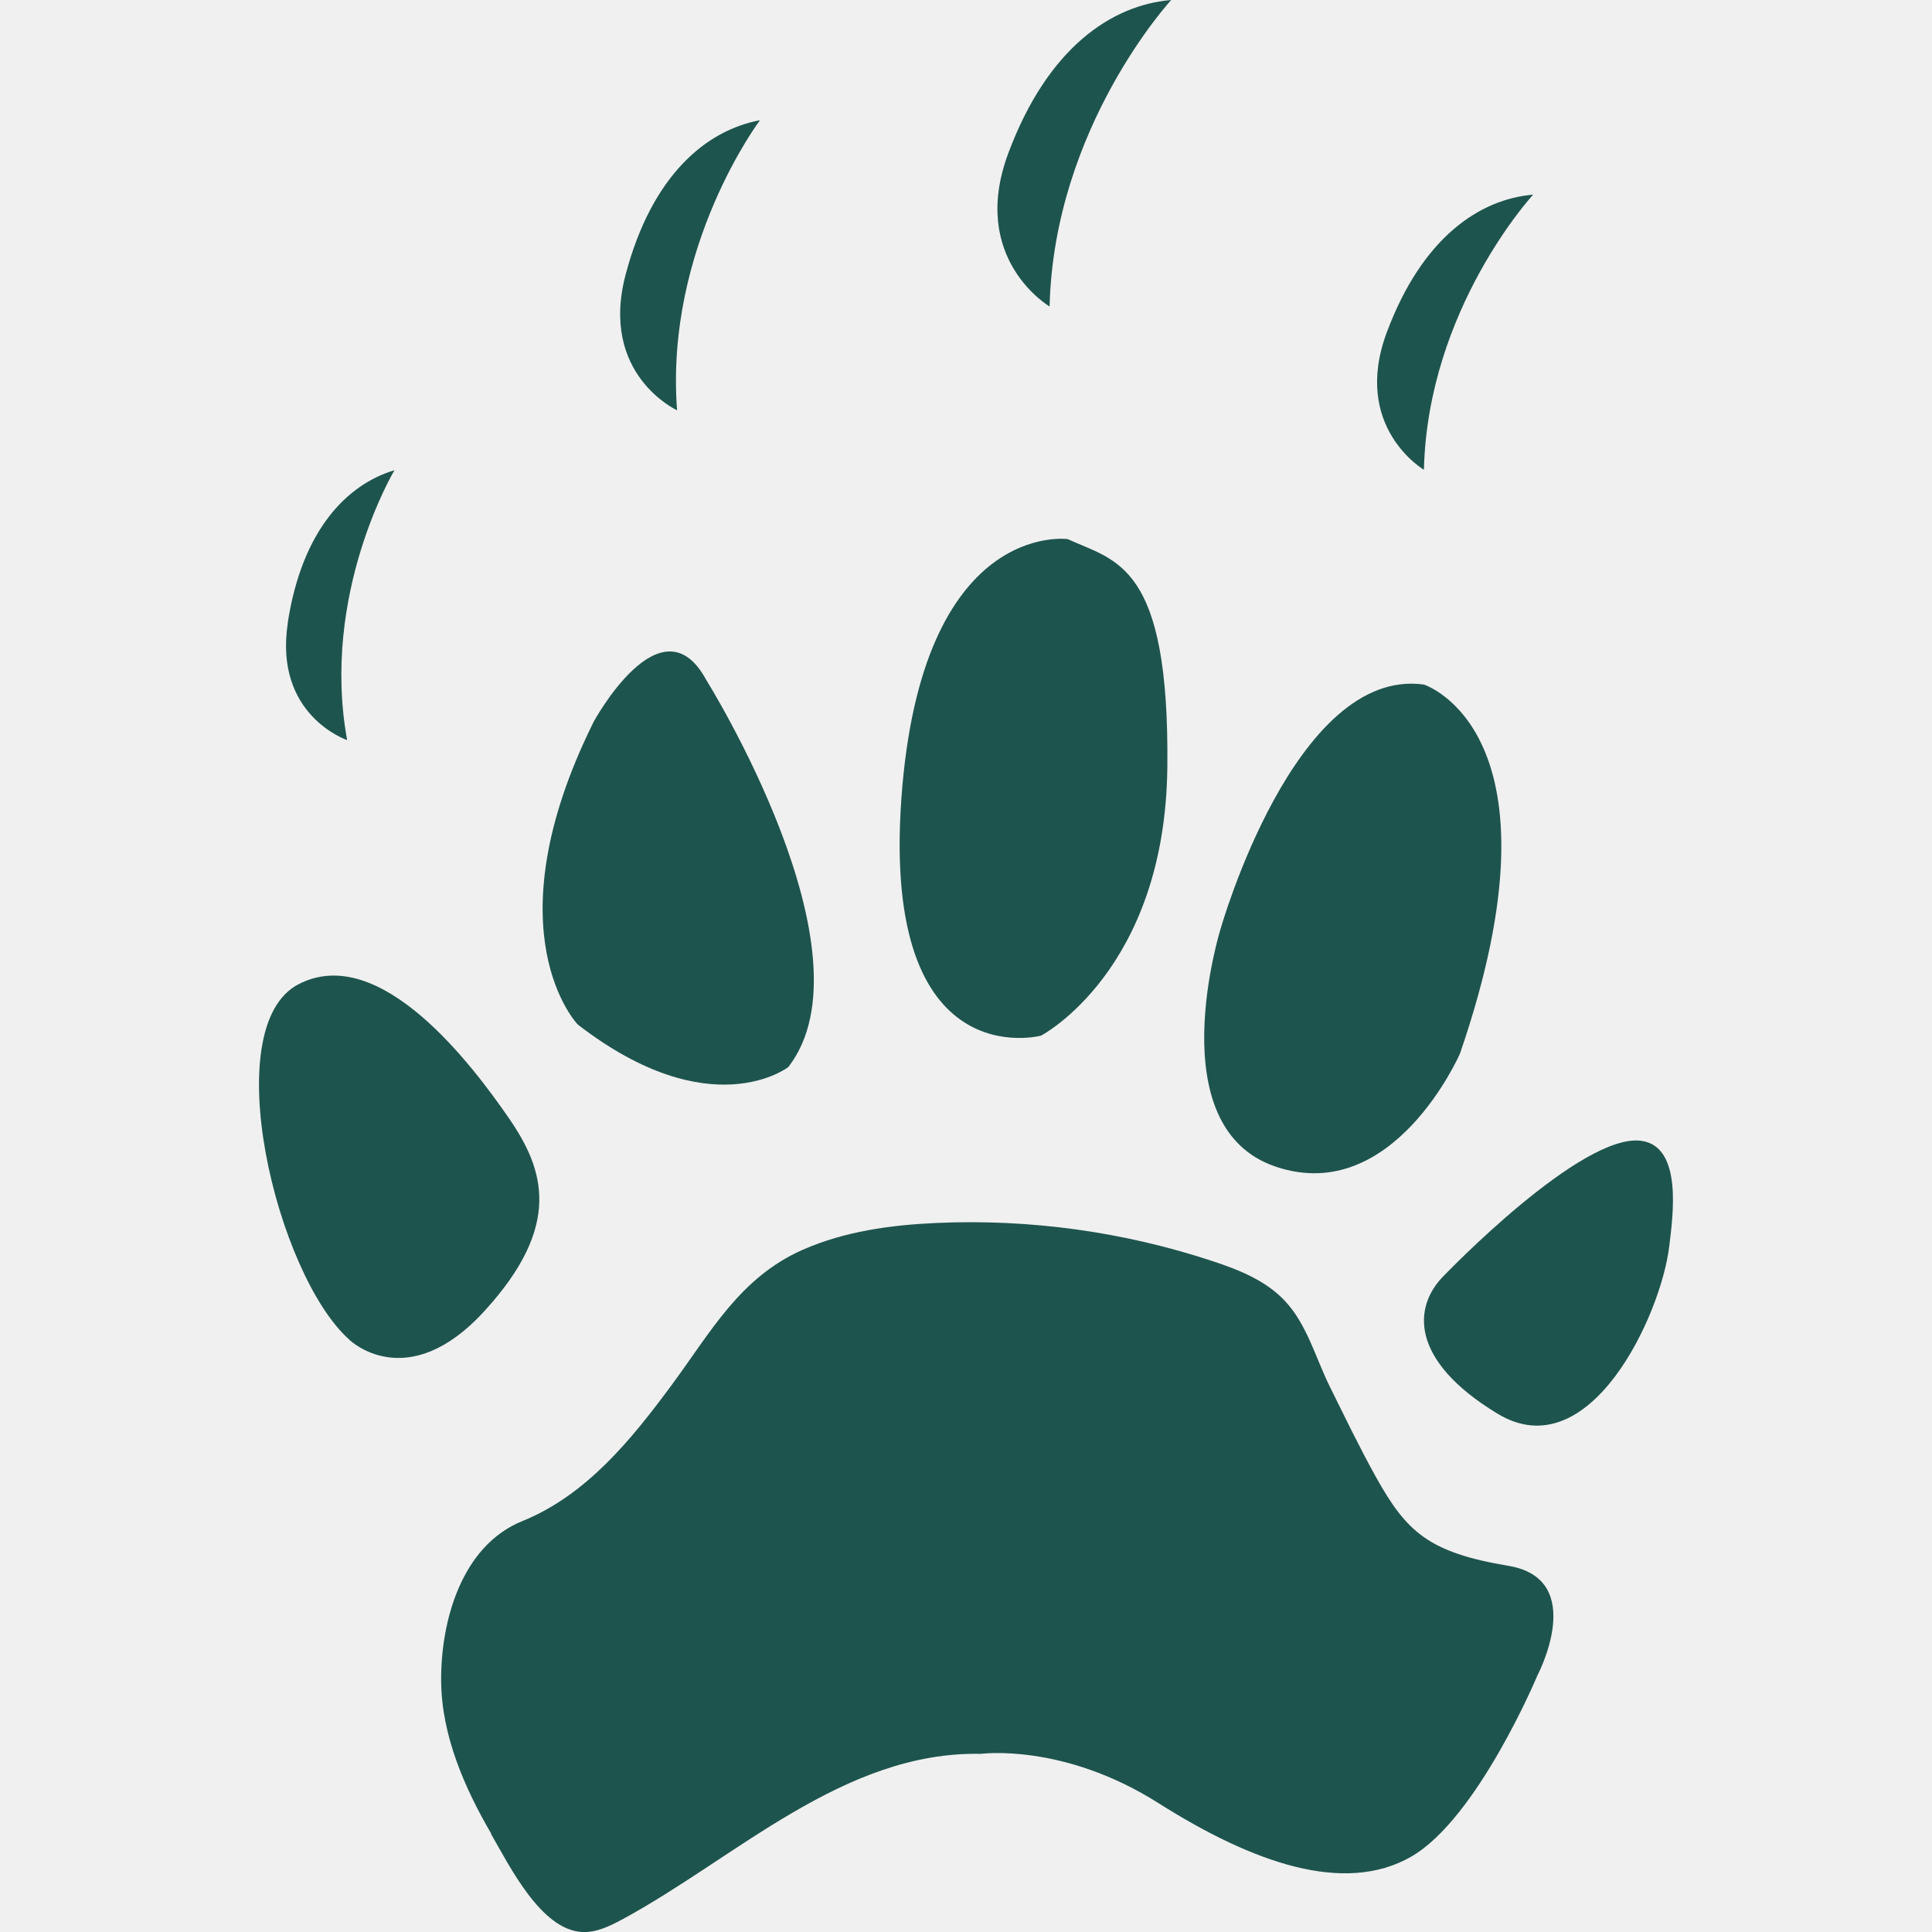
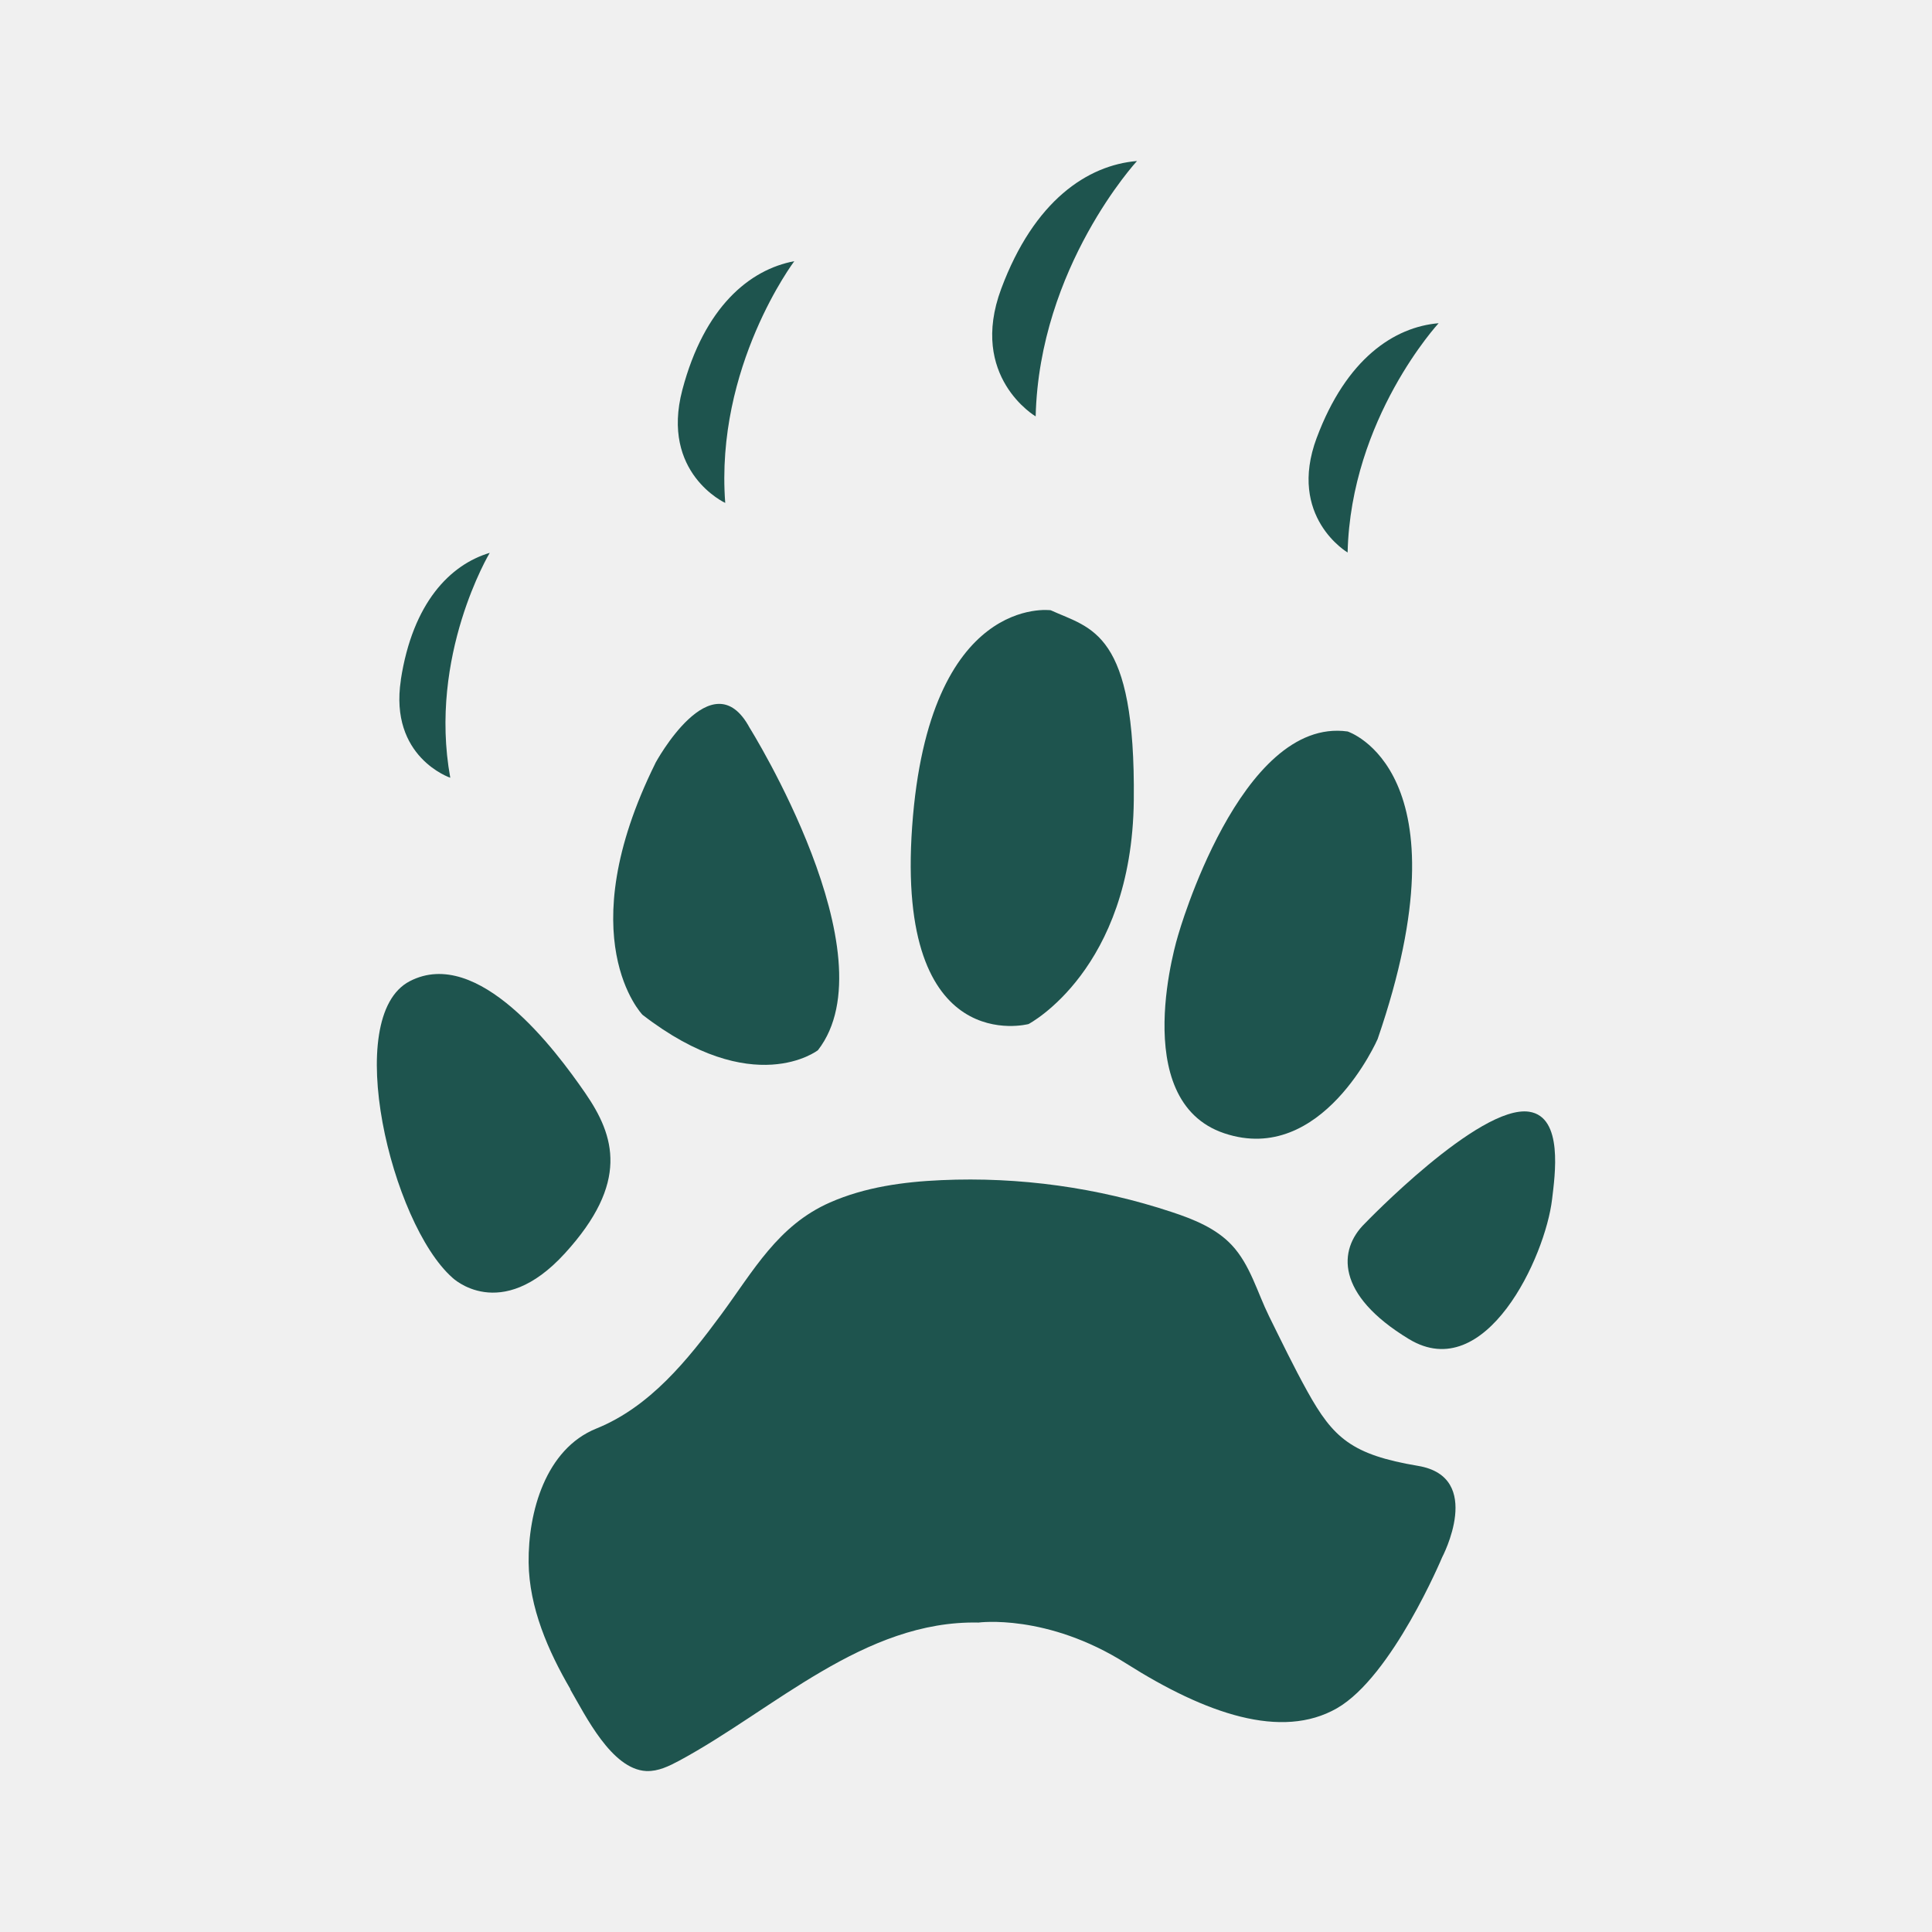
- <svg xmlns="http://www.w3.org/2000/svg" viewBox="0 0 135.467 135.467" id="svg1">
-   <defs id="defs1" />
+ <svg xmlns="http://www.w3.org/2000/svg" viewBox="-13.547 -13.547 162.56 162.56">
  <g id="layer1" transform="translate(-37.26668,-80.7667)">
    <g id="g1" transform="matrix(7.868191,0,0,7.868191,-721.1601,-1019.926)">
      <g id="g32" style="fill:#1e544e;fill-opacity:1" transform="matrix(0.2645833,0,0,0.2645833,98.69988,139.8915)">
-         <path d="M 7.826,61.77 C 6.924,60.224 6.154,58.465 6.134,56.642 6.112,54.615 6.817,52.062 8.868,51.232 c 2.168,-0.876 3.688,-2.765 5.044,-4.602 1.31,-1.775 2.294,-3.609 4.403,-4.537 1.411,-0.621 2.963,-0.834 4.5,-0.902 3.148,-0.141 6.322,0.297 9.318,1.291 0.883,0.291 1.783,0.654 2.42,1.334 0.744,0.794 1.032,1.912 1.504,2.87 0.505,1.02 0.997,2.043 1.55,3.04 1.045,1.883 1.792,2.563 4.478,3.014 2.688,0.451 0.971,3.694 0.971,3.694 0,0 -2.016,4.821 -4.254,6.103 -2.239,1.281 -5.299,0.226 -8.512,-1.808 -3.209,-2.033 -5.972,-1.657 -5.972,-1.657 -4.623,-0.098 -8.263,3.514 -12.097,5.583 -0.411,0.219 -0.848,0.435 -1.313,0.418 -0.01,0 -0.016,0 -0.026,0 C 9.486,64.999 8.431,62.829 7.817,61.776" fill="white" id="path1" style="fill:#1e544e;fill-opacity:1" />
-         <path d="m 41.719,47.617 c 3.096,1.876 5.51,-3.328 5.781,-5.658 0.113,-0.958 0.463,-3.324 -0.928,-3.533 -2.016,-0.301 -6.645,4.521 -6.645,4.521 -1.068,1.046 -1.194,2.863 1.792,4.671 z" fill="white" id="path2" style="fill:#1e544e;fill-opacity:1" />
-         <path d="m 3.048,45.13 c 0,0 1.941,1.883 4.552,-0.981 2.614,-2.863 2.016,-4.746 0.822,-6.478 -1.194,-1.732 -4.329,-5.952 -7.092,-4.521 -2.763,1.432 -0.747,9.793 1.718,11.979 z" fill="white" id="path3" style="fill:#1e544e;fill-opacity:1" />
-         <path d="m 11.259,24.335 c -3.507,7.083 -0.524,10.172 -0.524,10.172 4.481,3.465 7.092,1.432 7.092,1.432 2.986,-3.844 -2.763,-13.035 -2.763,-13.035 -1.517,-2.811 -3.808,1.432 -3.808,1.432" fill="white" id="path4" style="fill:#1e544e;fill-opacity:1" />
-         <path d="m 27.235,18.157 c 0,0 -4.927,-0.68 -5.6,8.74 -0.673,9.417 4.704,7.985 4.704,7.985 0,0 4.18,-2.183 4.254,-9.041 0.074,-6.857 -1.718,-6.933 -3.358,-7.684 z" fill="white" id="path5" style="fill:#1e544e;fill-opacity:1" />
-         <path d="m 32.386,31.287 c 0,0 -2.09,6.688 1.867,8.011 3.957,1.327 6.196,-3.811 6.196,-3.811 C 44.181,24.639 39.235,23.057 39.235,23.057 c -4.348,-0.605 -6.849,8.23 -6.849,8.23 z" fill="white" id="path6" style="fill:#1e544e;fill-opacity:1" />
-         <path d="m 37.986,11.188 c -1.194,3.203 1.249,4.635 1.249,4.635 0.129,-5.426 3.679,-9.267 3.679,-9.267 C 41.121,6.707 39.18,7.988 37.986,11.191" fill="white" id="path7" style="fill:#1e544e;fill-opacity:1" />
-         <path d="M 25.236,5.161 C 23.906,8.727 26.627,10.322 26.627,10.322 26.773,4.282 30.723,0 30.723,0 28.727,0.167 26.566,1.595 25.236,5.161 Z" fill="white" id="path8" style="fill:#1e544e;fill-opacity:1" />
-         <path d="m 12.346,9.253 c -0.886,3.367 1.734,4.566 1.734,4.566 -0.417,-5.511 2.792,-9.77 2.792,-9.77 -1.799,0.337 -3.636,1.834 -4.526,5.204 z" fill="white" id="path9" style="fill:#1e544e;fill-opacity:1" />
-         <path d="m 0.971,20.972 c -0.482,3.125 1.996,3.955 1.996,3.955 -0.896,-4.936 1.595,-9.09 1.595,-9.09 -1.595,0.477 -3.112,2.007 -3.594,5.132" fill="white" id="path10" style="fill:#1e544e;fill-opacity:1" />
+         <path d="M 7.826,61.77 C 6.924,60.224 6.154,58.465 6.134,56.642 6.112,54.615 6.817,52.062 8.868,51.232 c 2.168,-0.876 3.688,-2.765 5.044,-4.602 1.31,-1.775 2.294,-3.609 4.403,-4.537 1.411,-0.621 2.963,-0.834 4.5,-0.902 3.148,-0.141 6.322,0.297 9.318,1.291 0.883,0.291 1.783,0.654 2.42,1.334 0.744,0.794 1.032,1.912 1.504,2.87 0.505,1.02 0.997,2.043 1.55,3.04 1.045,1.883 1.792,2.563 4.478,3.014 2.688,0.451 0.971,3.694 0.971,3.694 0,0 -2.016,4.821 -4.254,6.103 -2.239,1.281 -5.299,0.226 -8.512,-1.808 -3.209,-2.033 -5.972,-1.657 -5.972,-1.657 -4.623,-0.098 -8.263,3.514 -12.097,5.583 -0.411,0.219 -0.848,0.435 -1.313,0.418 -0.01,0 -0.016,0 -0.026,0 C 9.486,64.999 8.431,62.829 7.817,61.776" style="fill:#1e544e;fill-opacity:1" />
+         <path d="m 41.719,47.617 c 3.096,1.876 5.51,-3.328 5.781,-5.658 0.113,-0.958 0.463,-3.324 -0.928,-3.533 -2.016,-0.301 -6.645,4.521 -6.645,4.521 -1.068,1.046 -1.194,2.863 1.792,4.671 z" style="fill:#1e544e;fill-opacity:1" />
+         <path d="m 3.048,45.13 c 0,0 1.941,1.883 4.552,-0.981 2.614,-2.863 2.016,-4.746 0.822,-6.478 -1.194,-1.732 -4.329,-5.952 -7.092,-4.521 -2.763,1.432 -0.747,9.793 1.718,11.979 z" style="fill:#1e544e;fill-opacity:1" />
+         <path d="m 11.259,24.335 c -3.507,7.083 -0.524,10.172 -0.524,10.172 4.481,3.465 7.092,1.432 7.092,1.432 2.986,-3.844 -2.763,-13.035 -2.763,-13.035 -1.517,-2.811 -3.808,1.432 -3.808,1.432" style="fill:#1e544e;fill-opacity:1" />
+         <path d="m 27.235,18.157 c 0,0 -4.927,-0.68 -5.6,8.74 -0.673,9.417 4.704,7.985 4.704,7.985 0,0 4.18,-2.183 4.254,-9.041 0.074,-6.857 -1.718,-6.933 -3.358,-7.684 z" style="fill:#1e544e;fill-opacity:1" />
+         <path d="m 32.386,31.287 c 0,0 -2.09,6.688 1.867,8.011 3.957,1.327 6.196,-3.811 6.196,-3.811 C 44.181,24.639 39.235,23.057 39.235,23.057 c -4.348,-0.605 -6.849,8.23 -6.849,8.23 z" style="fill:#1e544e;fill-opacity:1" />
+         <path d="m 37.986,11.188 c -1.194,3.203 1.249,4.635 1.249,4.635 0.129,-5.426 3.679,-9.267 3.679,-9.267 C 41.121,6.707 39.18,7.988 37.986,11.191" style="fill:#1e544e;fill-opacity:1" />
+         <path d="M 25.236,5.161 C 23.906,8.727 26.627,10.322 26.627,10.322 26.773,4.282 30.723,0 30.723,0 28.727,0.167 26.566,1.595 25.236,5.161 Z" style="fill:#1e544e;fill-opacity:1" />
+         <path d="m 12.346,9.253 c -0.886,3.367 1.734,4.566 1.734,4.566 -0.417,-5.511 2.792,-9.77 2.792,-9.77 -1.799,0.337 -3.636,1.834 -4.526,5.204 z" style="fill:#1e544e;fill-opacity:1" />
+         <path d="m 0.971,20.972 c -0.482,3.125 1.996,3.955 1.996,3.955 -0.896,-4.936 1.595,-9.09 1.595,-9.09 -1.595,0.477 -3.112,2.007 -3.594,5.132" style="fill:#1e544e;fill-opacity:1" />
      </g>
    </g>
  </g>
</svg>
